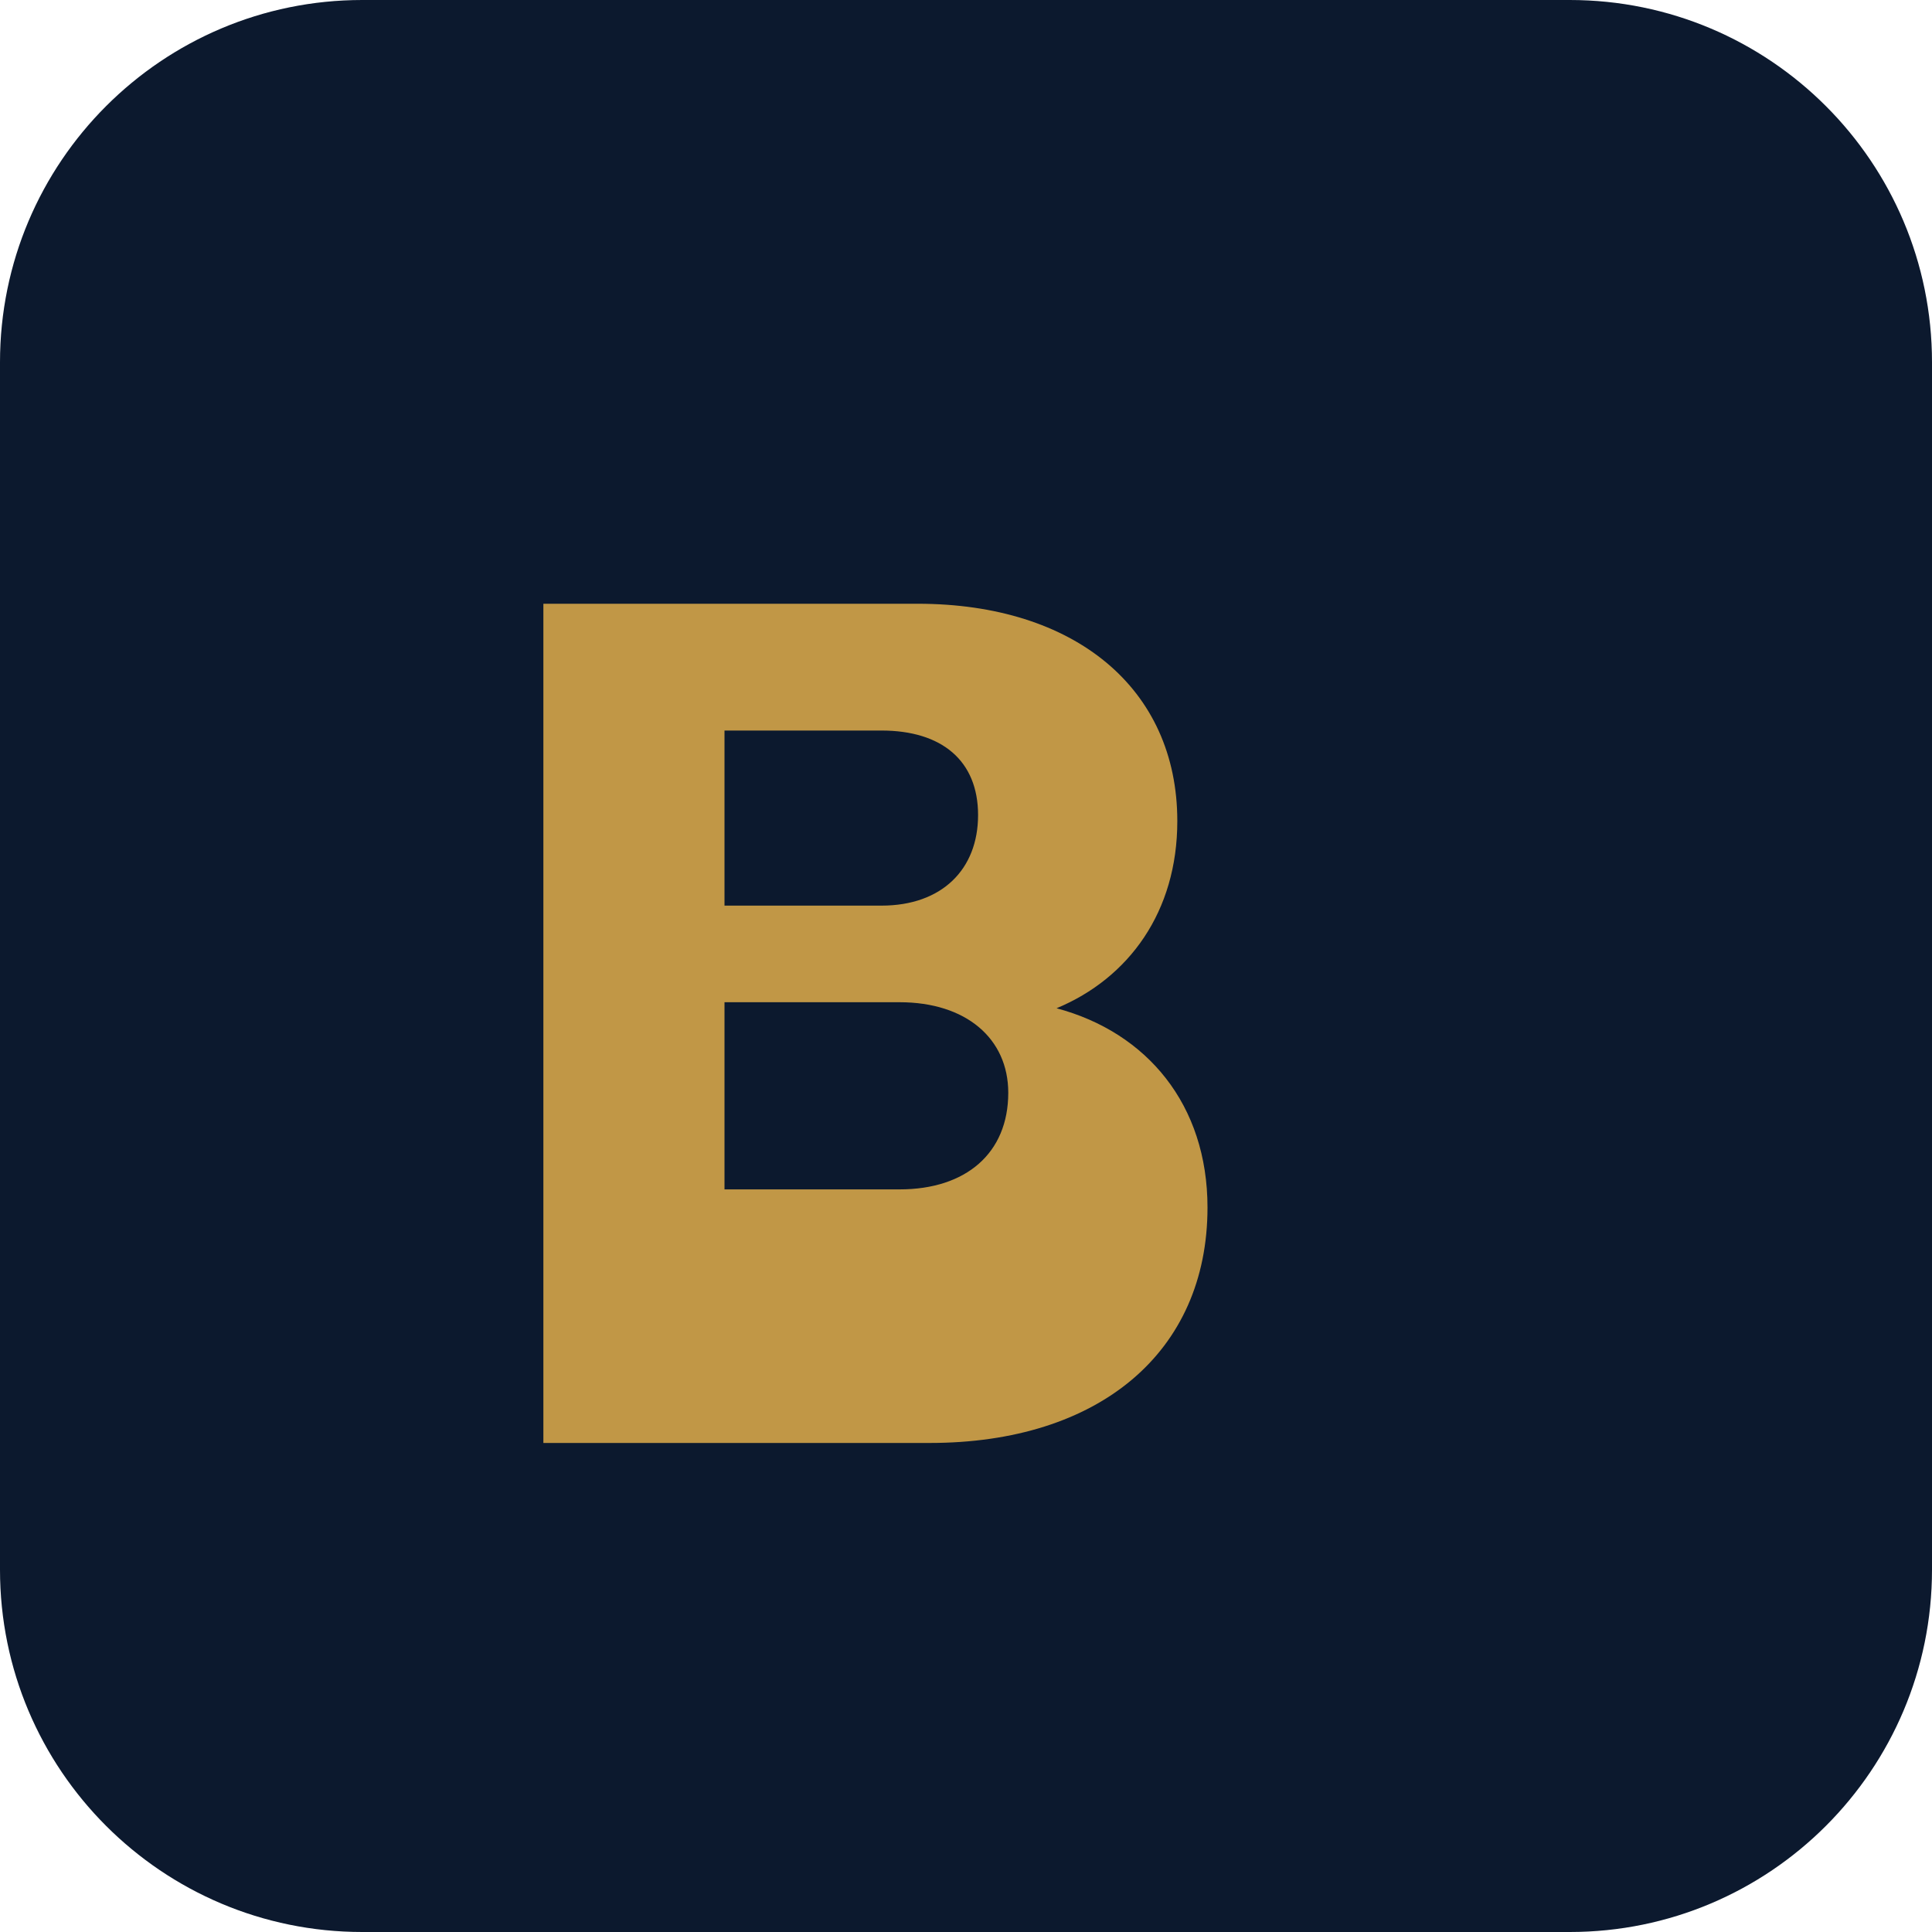
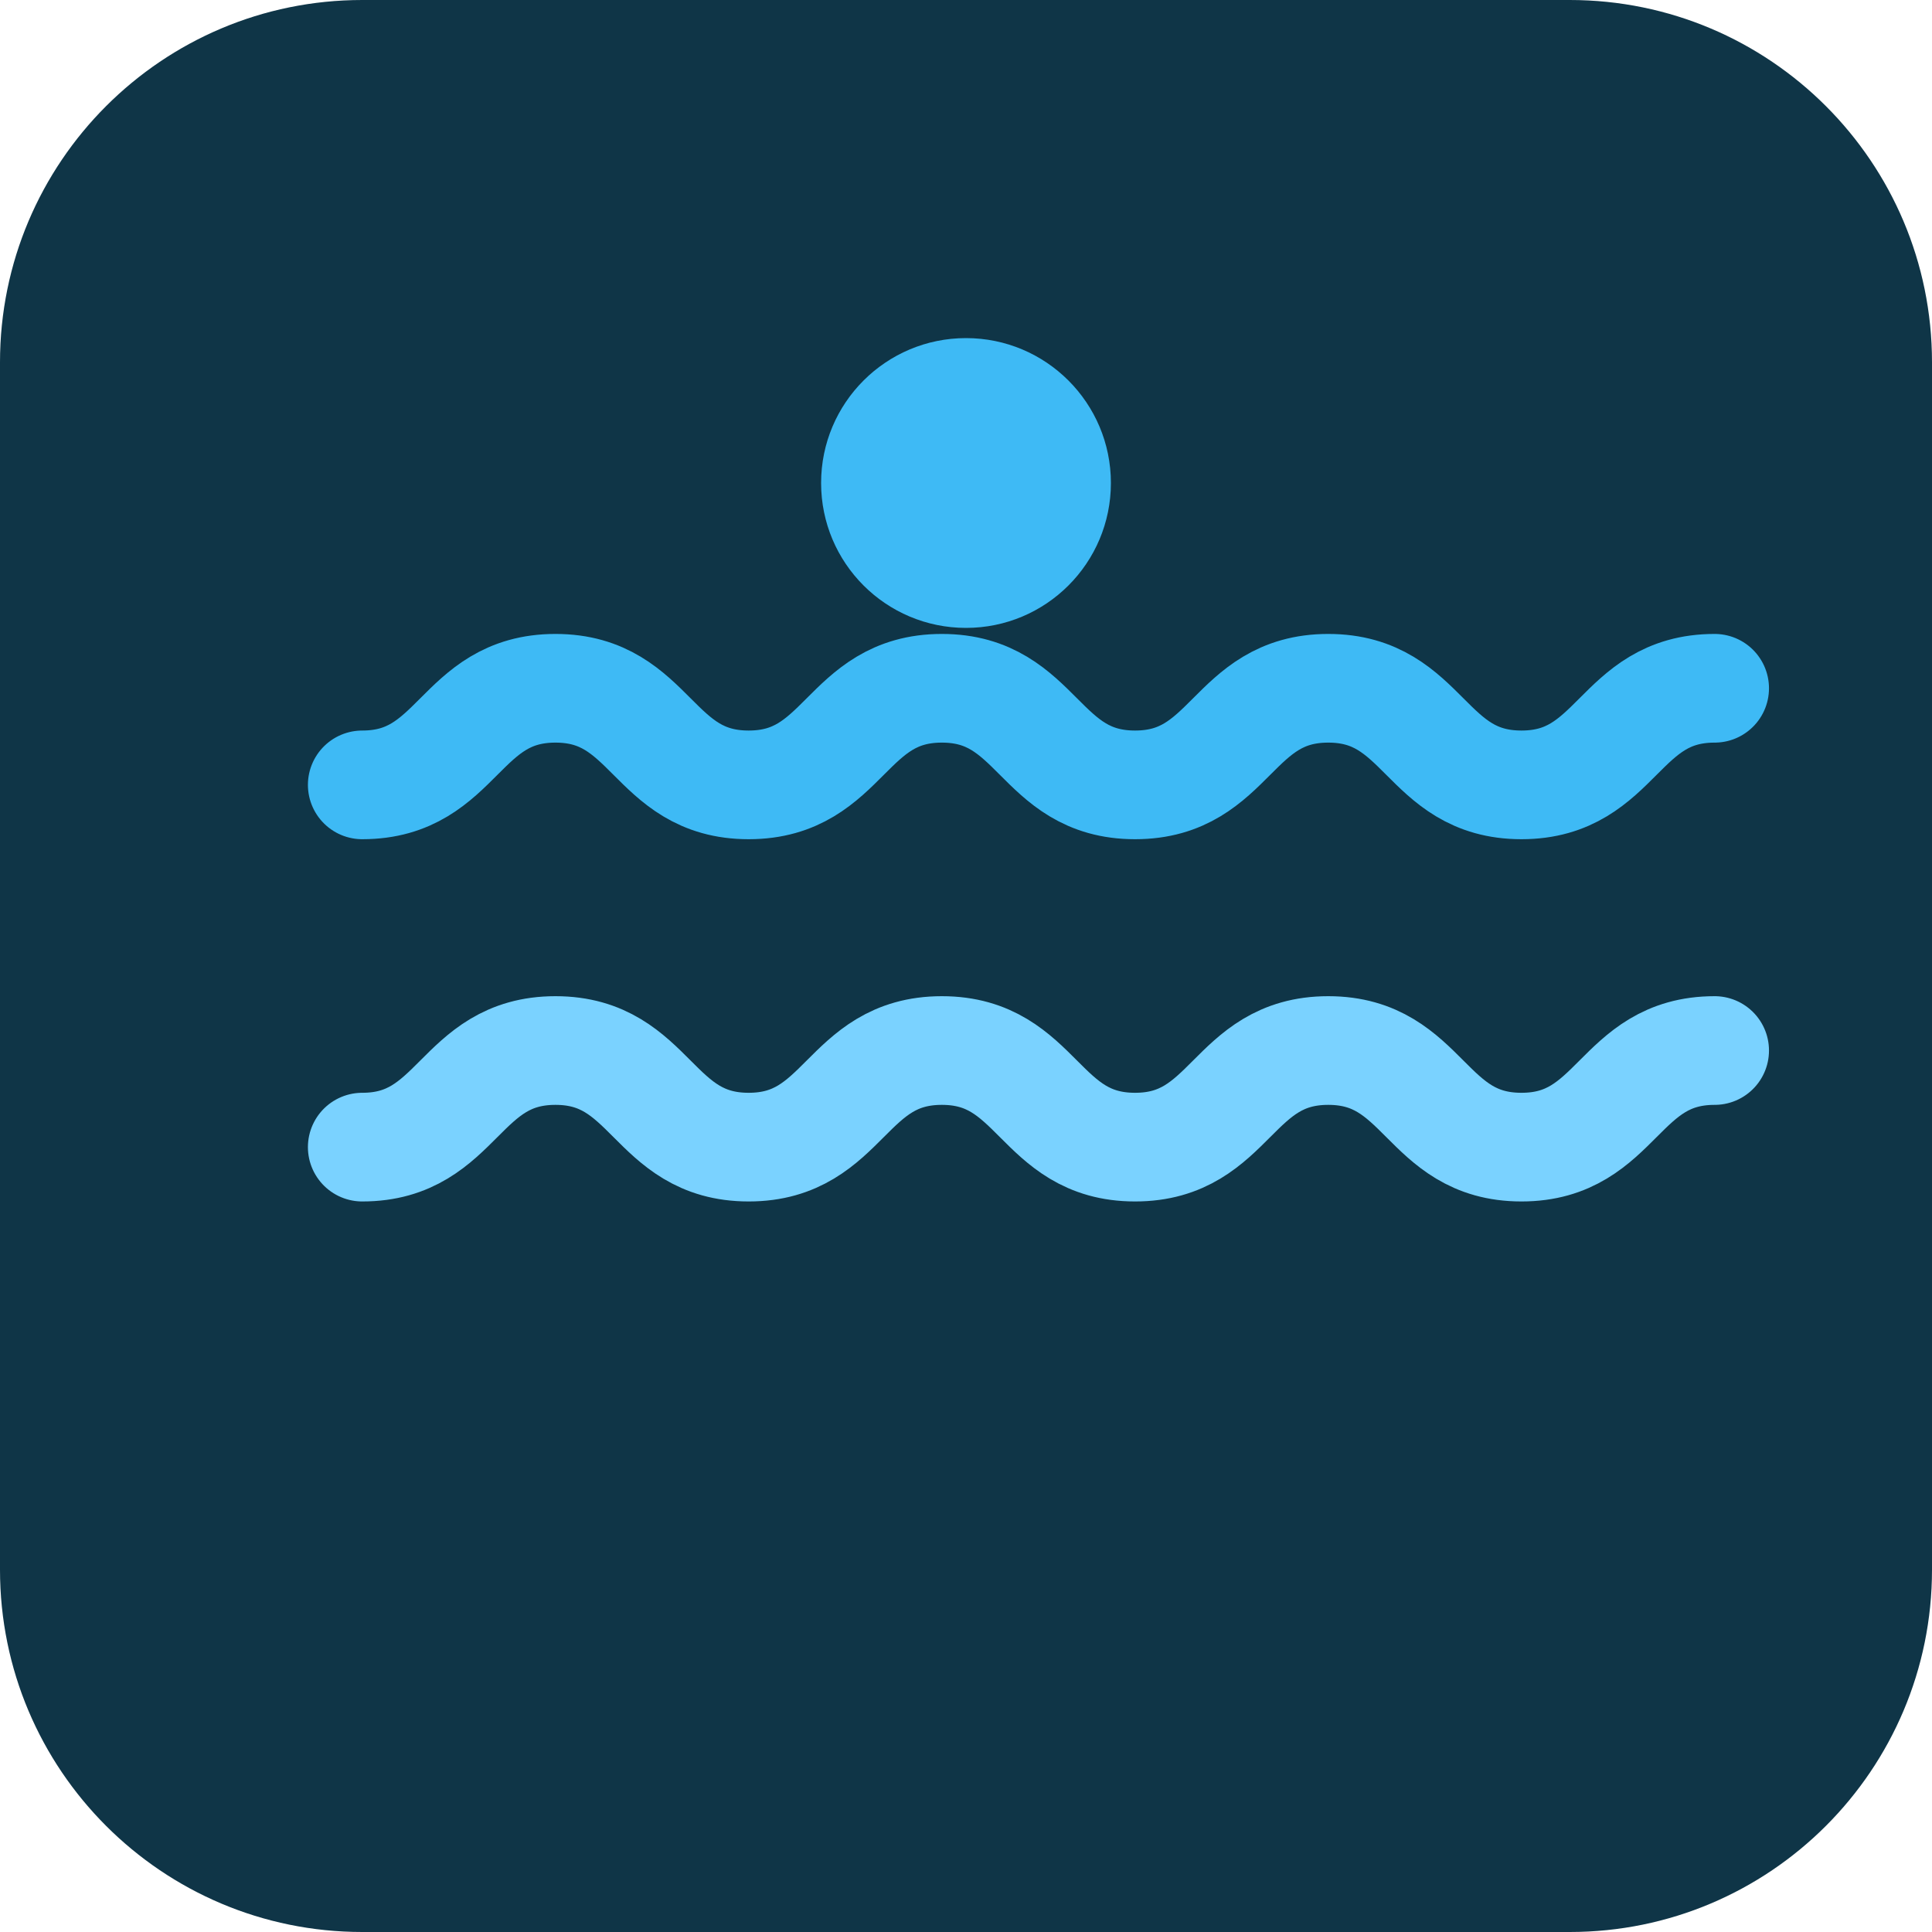
<svg xmlns="http://www.w3.org/2000/svg" viewBox="0 0 32 32" fill="none">
-   <rect width="32" height="32" rx="6" fill="#0C192E" />
-   <path d="M9 22V10h6.2c2.6 0 4.3 1.4 4.3 3.6 0 1.5-.8 2.6-2 3.1 1.5.4 2.5 1.6 2.5 3.3 0 2.4-1.8 3.9-4.6 3.9H9Zm3-7h2.6c1 0 1.6-.6 1.6-1.5s-.6-1.4-1.6-1.4H12v2.9Zm0 4.7h2.9c1.1 0 1.8-.6 1.8-1.6 0-.9-.7-1.5-1.8-1.5H12v3.1Z" fill="#C19746" />
+   <rect width="32" height="32" rx="6" fill="#0F3547" />
+   <path d="M6 13c1.6 0 1.6-1.6 3.2-1.6S10.8 13 12.4 13s1.6-1.6 3.2-1.6S17.2 13 18.8 13s1.6-1.6 3.2-1.6S23.6 13 25.2 13s1.6-1.6 3.2-1.6" stroke="#3ebaf5" stroke-width="1.8" stroke-linecap="round" />
+   <path d="M6 19c1.6 0 1.6-1.6 3.2-1.6S10.8 19 12.4 19s1.6-1.6 3.2-1.6S17.2 19 18.8 19s1.6-1.6 3.2-1.6S23.6 19 25.2 19s1.6-1.6 3.2-1.6" stroke="#7ad2ff" stroke-width="1.8" stroke-linecap="round" />
+   <circle cx="16" cy="8" r="2.4" fill="#3ebaf5" />
</svg>
